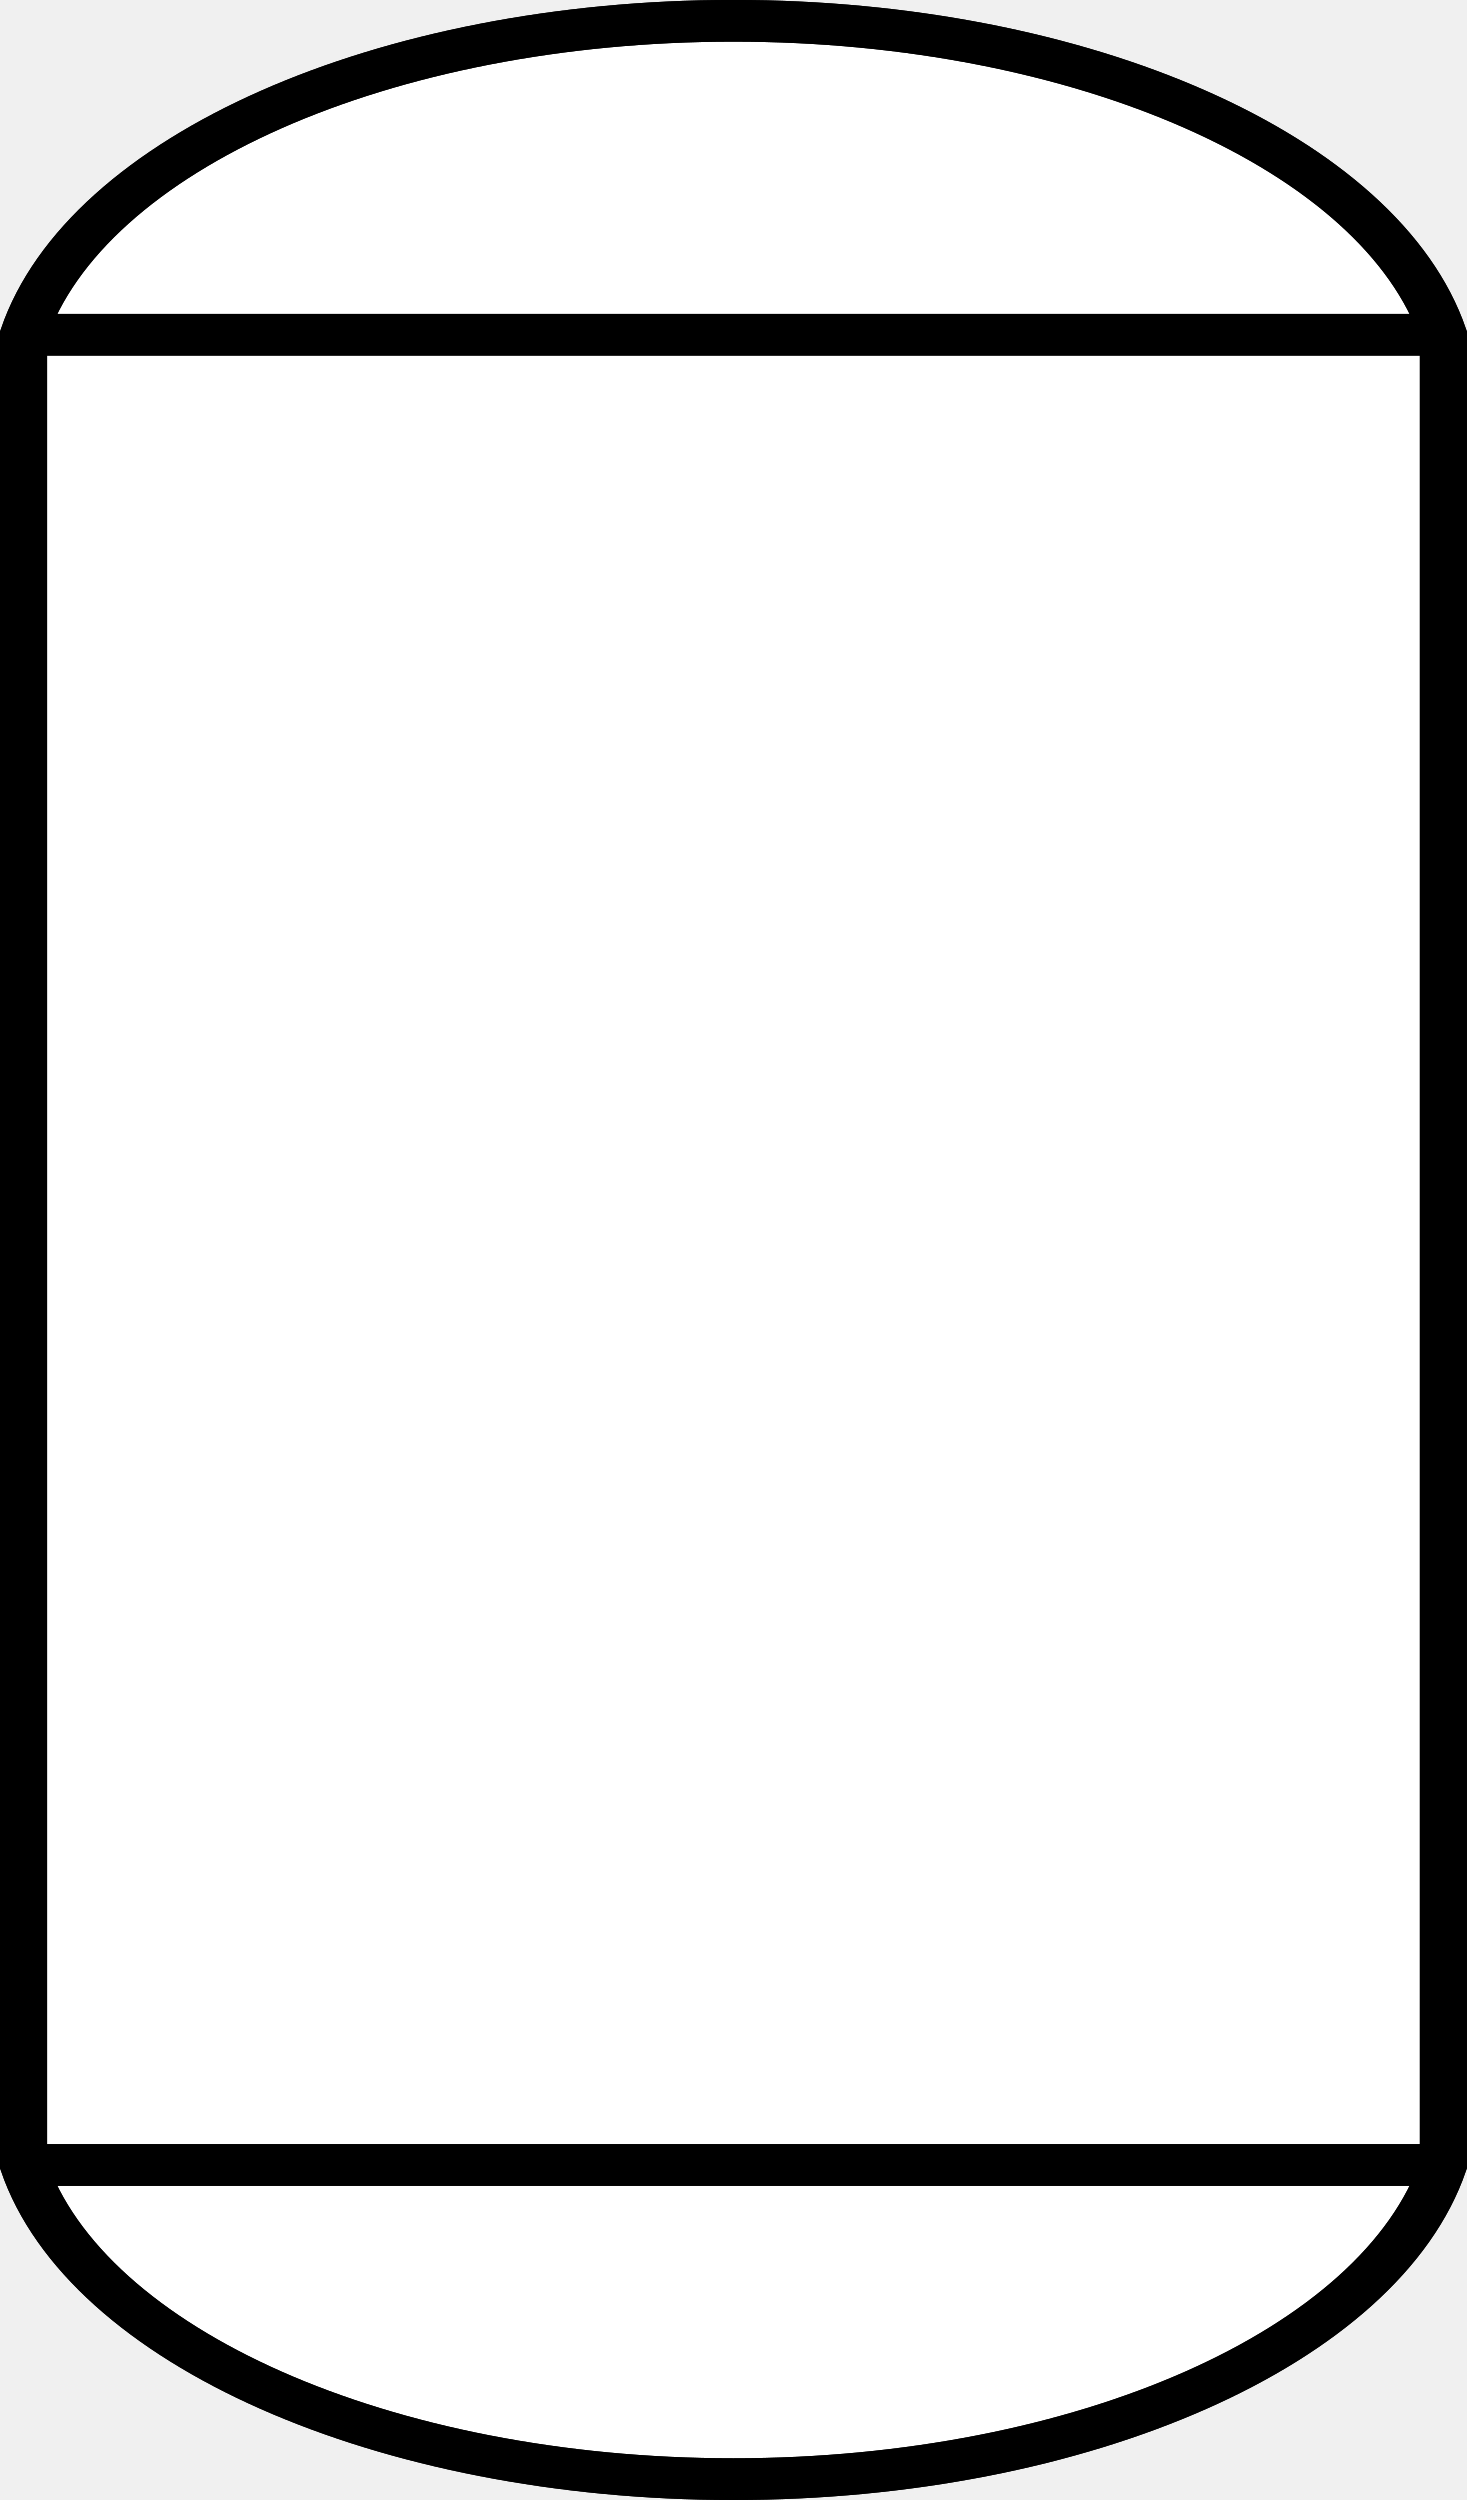
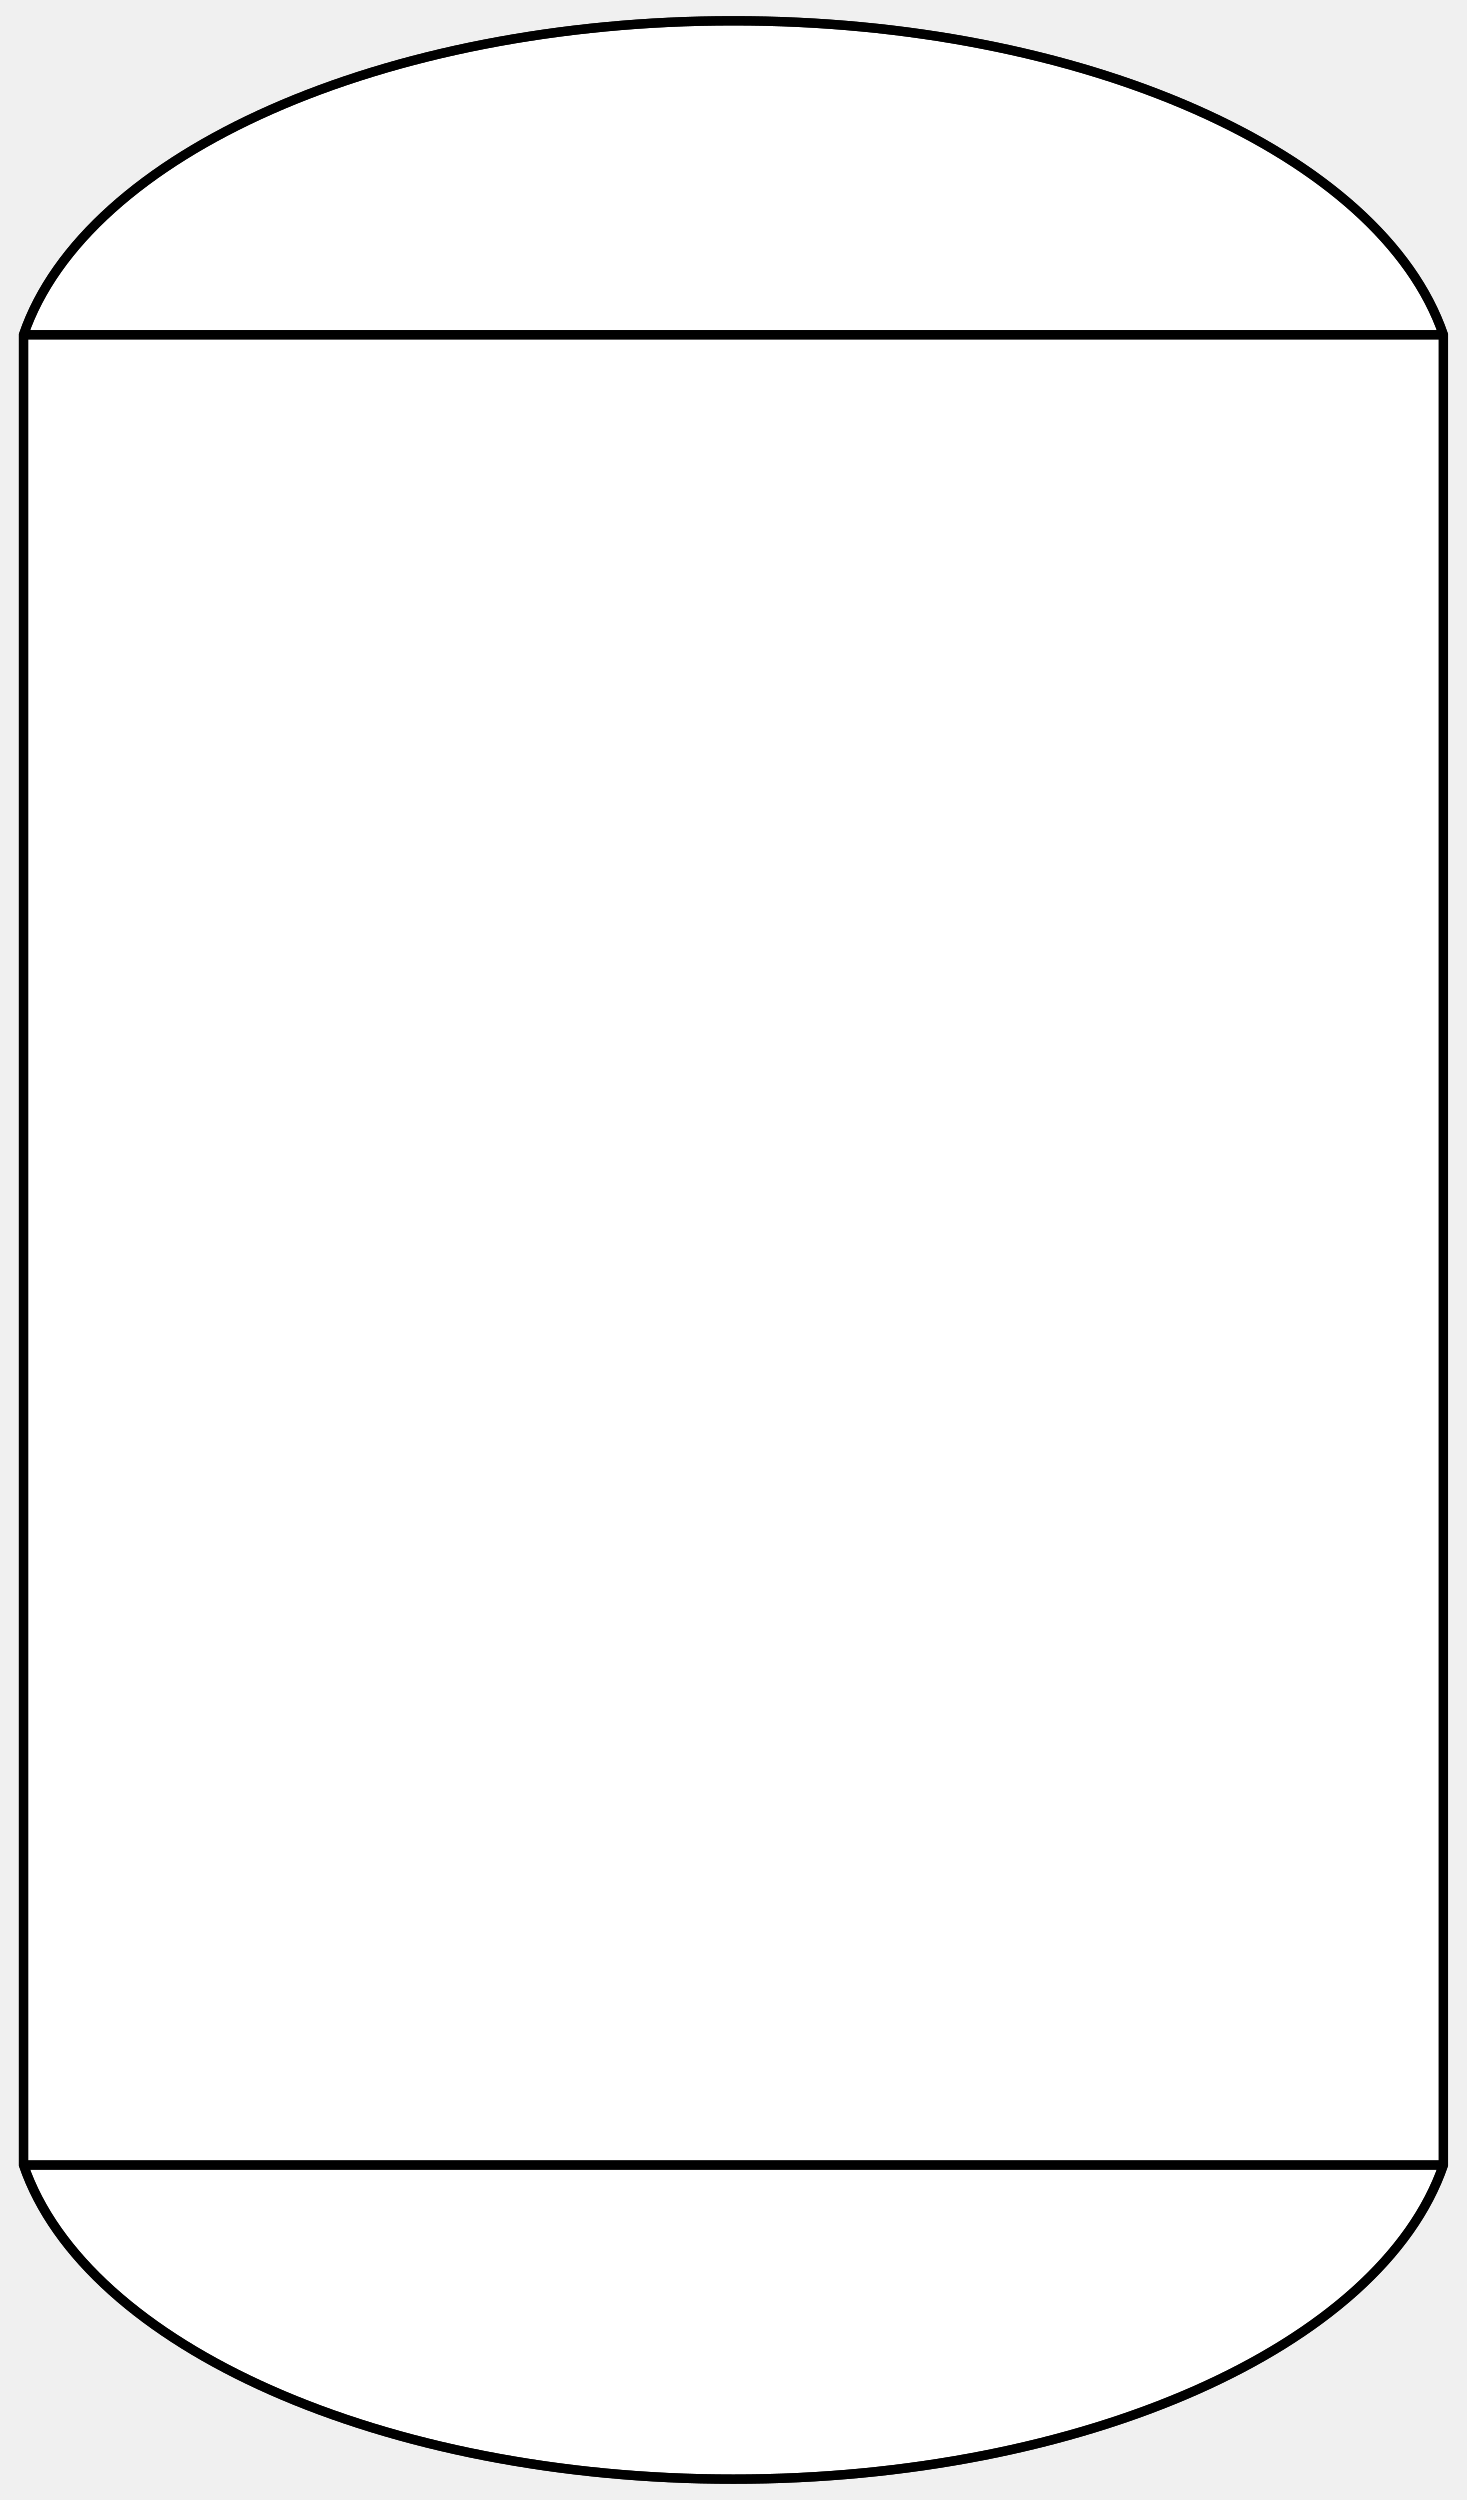
<svg xmlns="http://www.w3.org/2000/svg" width="29.682mm" height="50.584mm" viewBox="0 0 29.682 50.584" version="1.1" id="svg1553">
  <defs id="defs1547" />
  <g id="layer1" transform="translate(-144.635,-116.2188)">
    <g id="use23287" transform="matrix(1.949446,0,0,1.725165,-371.936,227.296)">
      <g id="g1584" transform="matrix(0.6895794,0,0,-0.6895794,351.753,3137.437)">
        <path d="m -125.475,4606.332 c 0.938,-3.094 5.438,-5.344 10.684,-5.344 5.25,0 9.746,2.25 10.687,5.344 v 31.129 c -0.941,3.094 -5.437,5.34 -10.687,5.34 -5.246,0 -9.746,-2.246 -10.684,-5.34 z" style="fill:#ffffff;fill-opacity:1;fill-rule:evenodd;stroke:none" id="path1574" />
        <g id="g1578" transform="matrix(1,0,0,-1,-164.4244,6574.558)">
-           <path d="m 38.949,1968.227 c 0.938,3.093 5.438,5.343 10.684,5.343 5.25,0 9.746,-2.25 10.687,-5.343 v -31.129 c -0.941,-3.094 -5.437,-5.34 -10.687,-5.34 -5.246,0 -9.746,2.246 -10.684,5.34 z m 0,0 H 60.32 M 38.949,1937.098 H 60.32" style="fill:none;stroke:#000000;stroke-width:0.709;stroke-linecap:butt;stroke-linejoin:miter;stroke-miterlimit:10;stroke-dasharray:none;stroke-opacity:1" id="path1576" />
+           <path d="m 38.949,1968.227 c 0.938,3.093 5.438,5.343 10.684,5.343 5.25,0 9.746,-2.25 10.687,-5.343 v -31.129 c -0.941,-3.094 -5.437,-5.34 -10.687,-5.34 -5.246,0 -9.746,2.246 -10.684,5.34 z m 0,0 H 60.32 M 38.949,1937.098 H 60.32" style="vector-effect:non-scaling-stroke;fill:none;stroke:#000000;stroke-width:0.709;stroke-linecap:butt;stroke-linejoin:miter;stroke-miterlimit:10;stroke-dasharray:none;stroke-opacity:1" id="path1576" />
        </g>
        <g transform="matrix(1,0,0,-1,-164.4244,6574.558)" id="g1582">
-           <path id="path1580" style="fill:none;stroke:#000000;stroke-width:0.709;stroke-linecap:butt;stroke-linejoin:miter;stroke-miterlimit:10;stroke-dasharray:none;stroke-opacity:1" d="m 38.949,1968.227 c 0.938,3.093 5.438,5.343 10.684,5.343 5.25,0 9.746,-2.25 10.687,-5.343 v -31.129 c -0.941,-3.094 -5.437,-5.34 -10.687,-5.34 -5.246,0 -9.746,2.246 -10.684,5.34 z m 0,0 H 60.32 M 38.949,1937.098 H 60.32" />
+           <path id="path1580" style="vector-effect:non-scaling-stroke;fill:none;stroke:#000000;stroke-width:0.709;stroke-linecap:butt;stroke-linejoin:miter;stroke-miterlimit:10;stroke-dasharray:none;stroke-opacity:1" d="m 38.949,1968.227 c 0.938,3.093 5.438,5.343 10.684,5.343 5.25,0 9.746,-2.25 10.687,-5.343 v -31.129 c -0.941,-3.094 -5.437,-5.34 -10.687,-5.34 -5.246,0 -9.746,2.246 -10.684,5.34 z m 0,0 H 60.32 M 38.949,1937.098 H 60.32" />
        </g>
      </g>
    </g>
  </g>
</svg>
